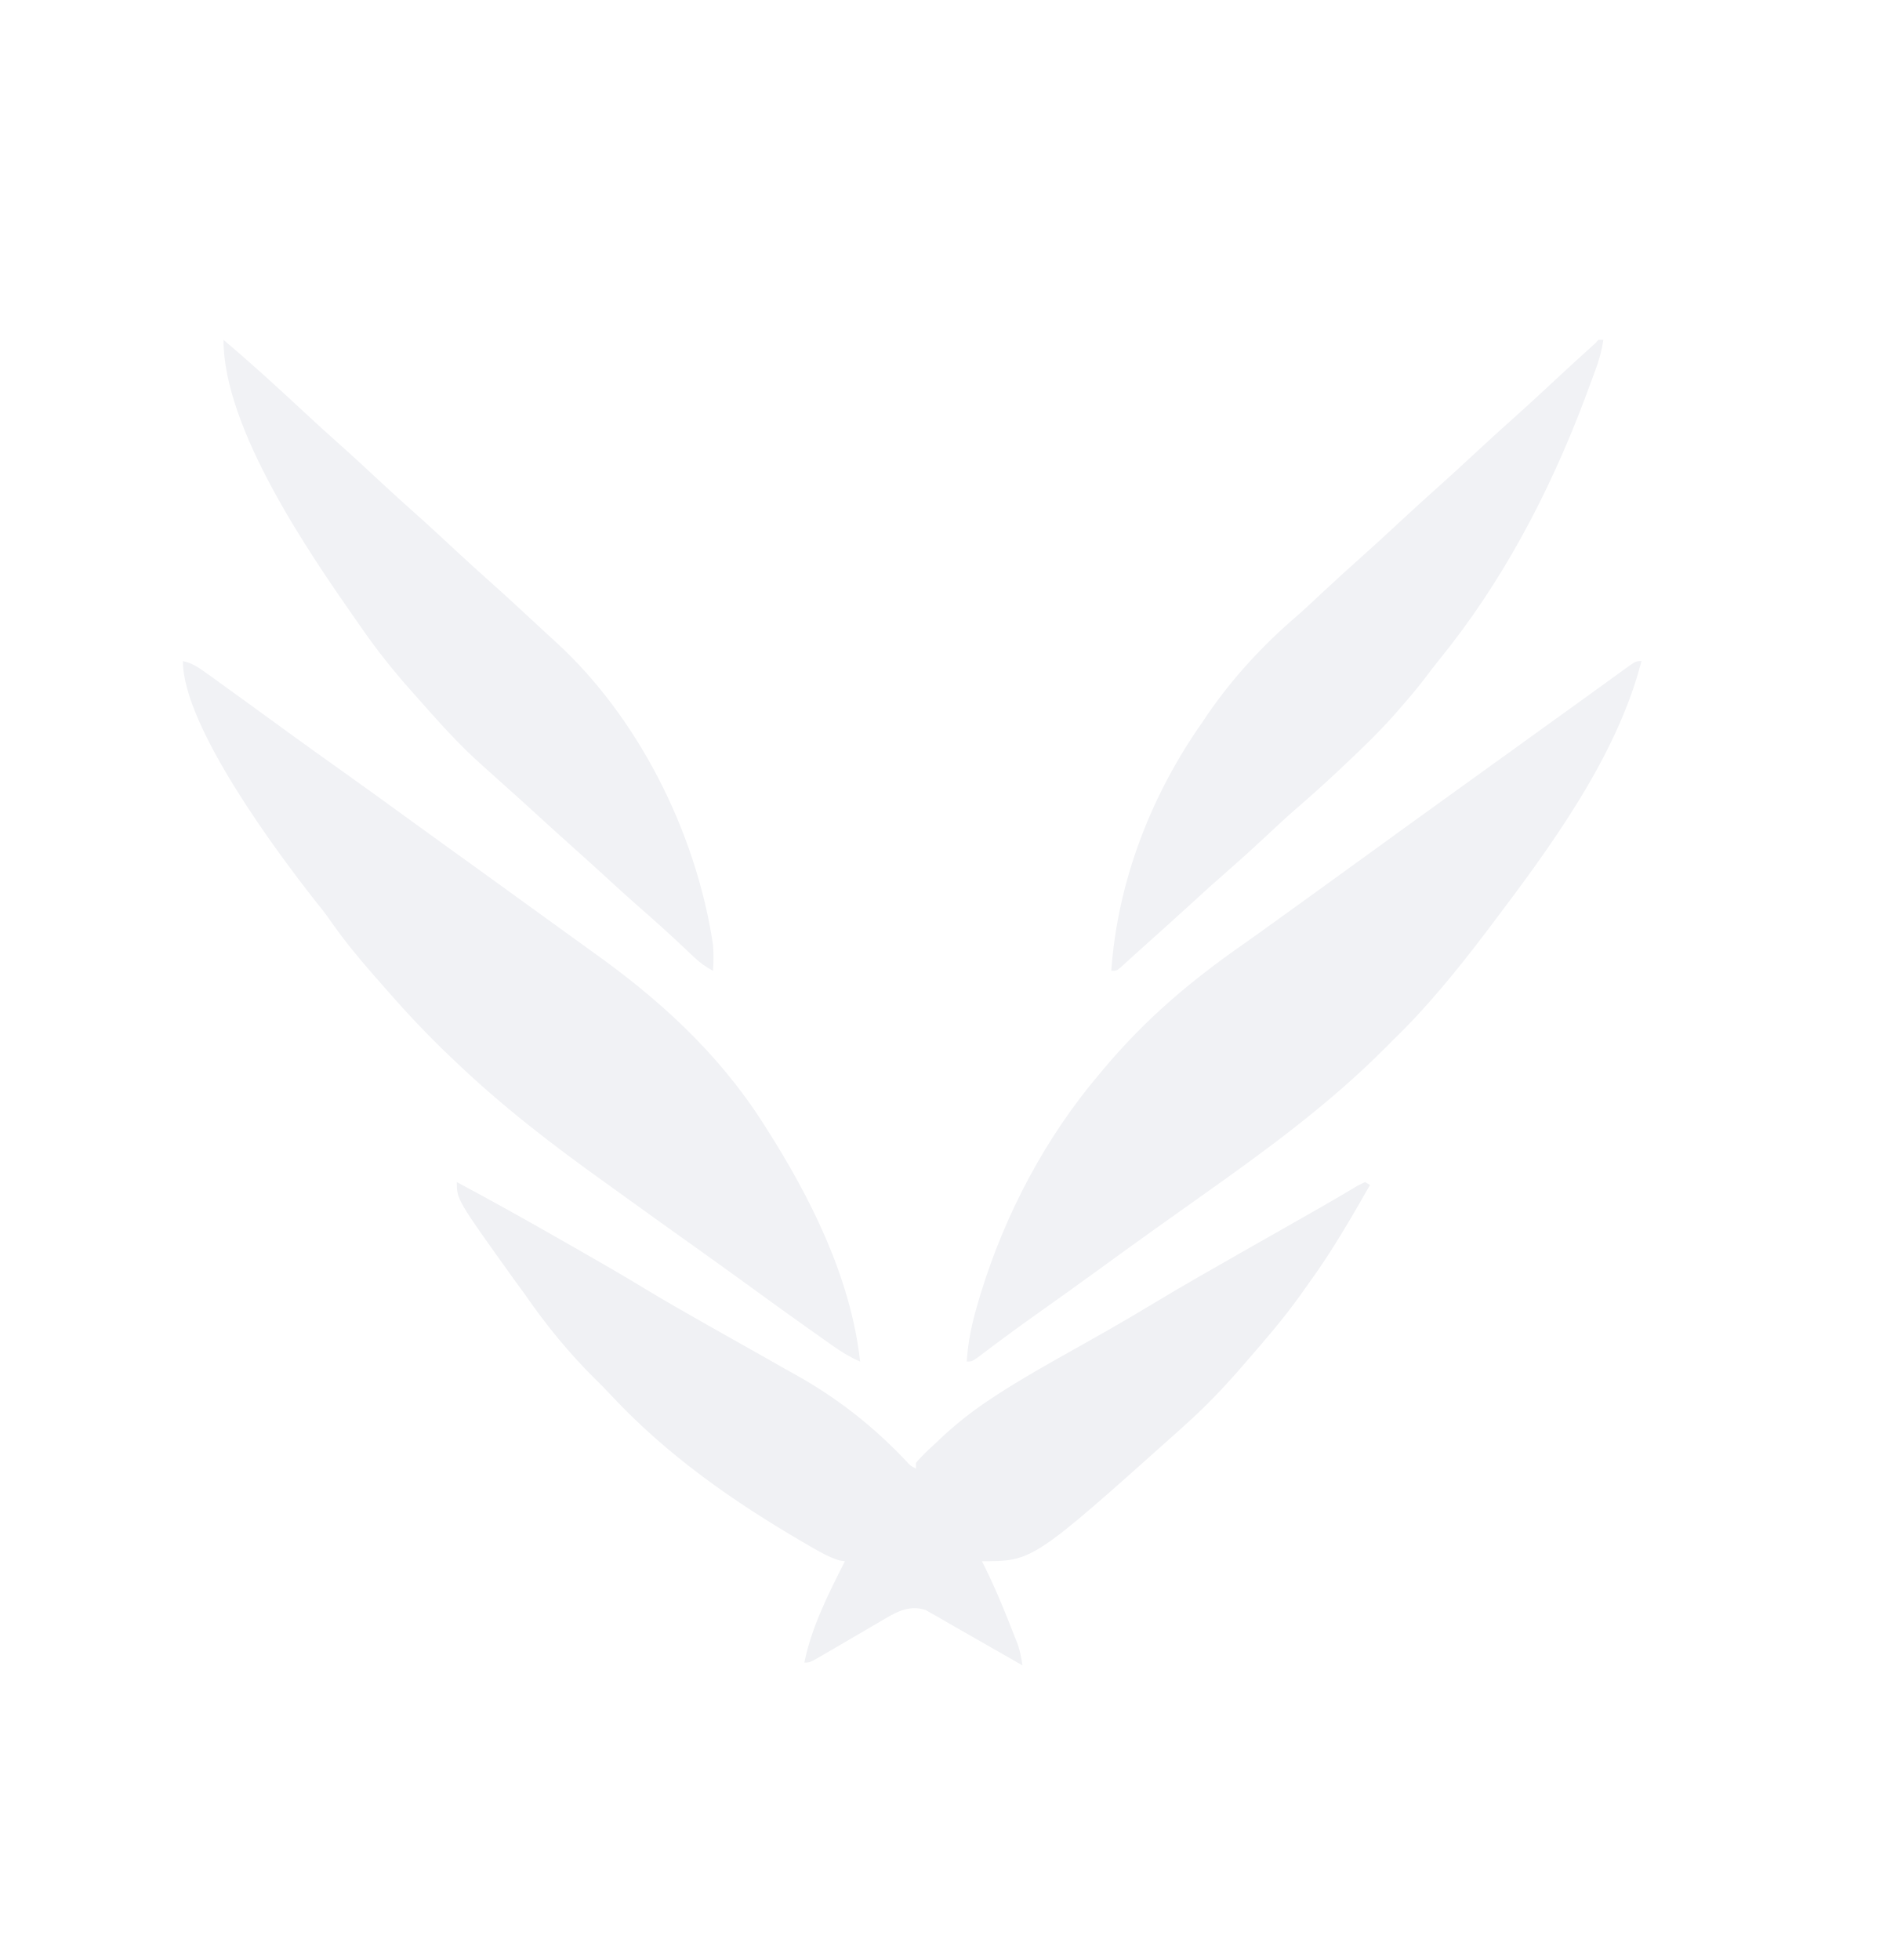
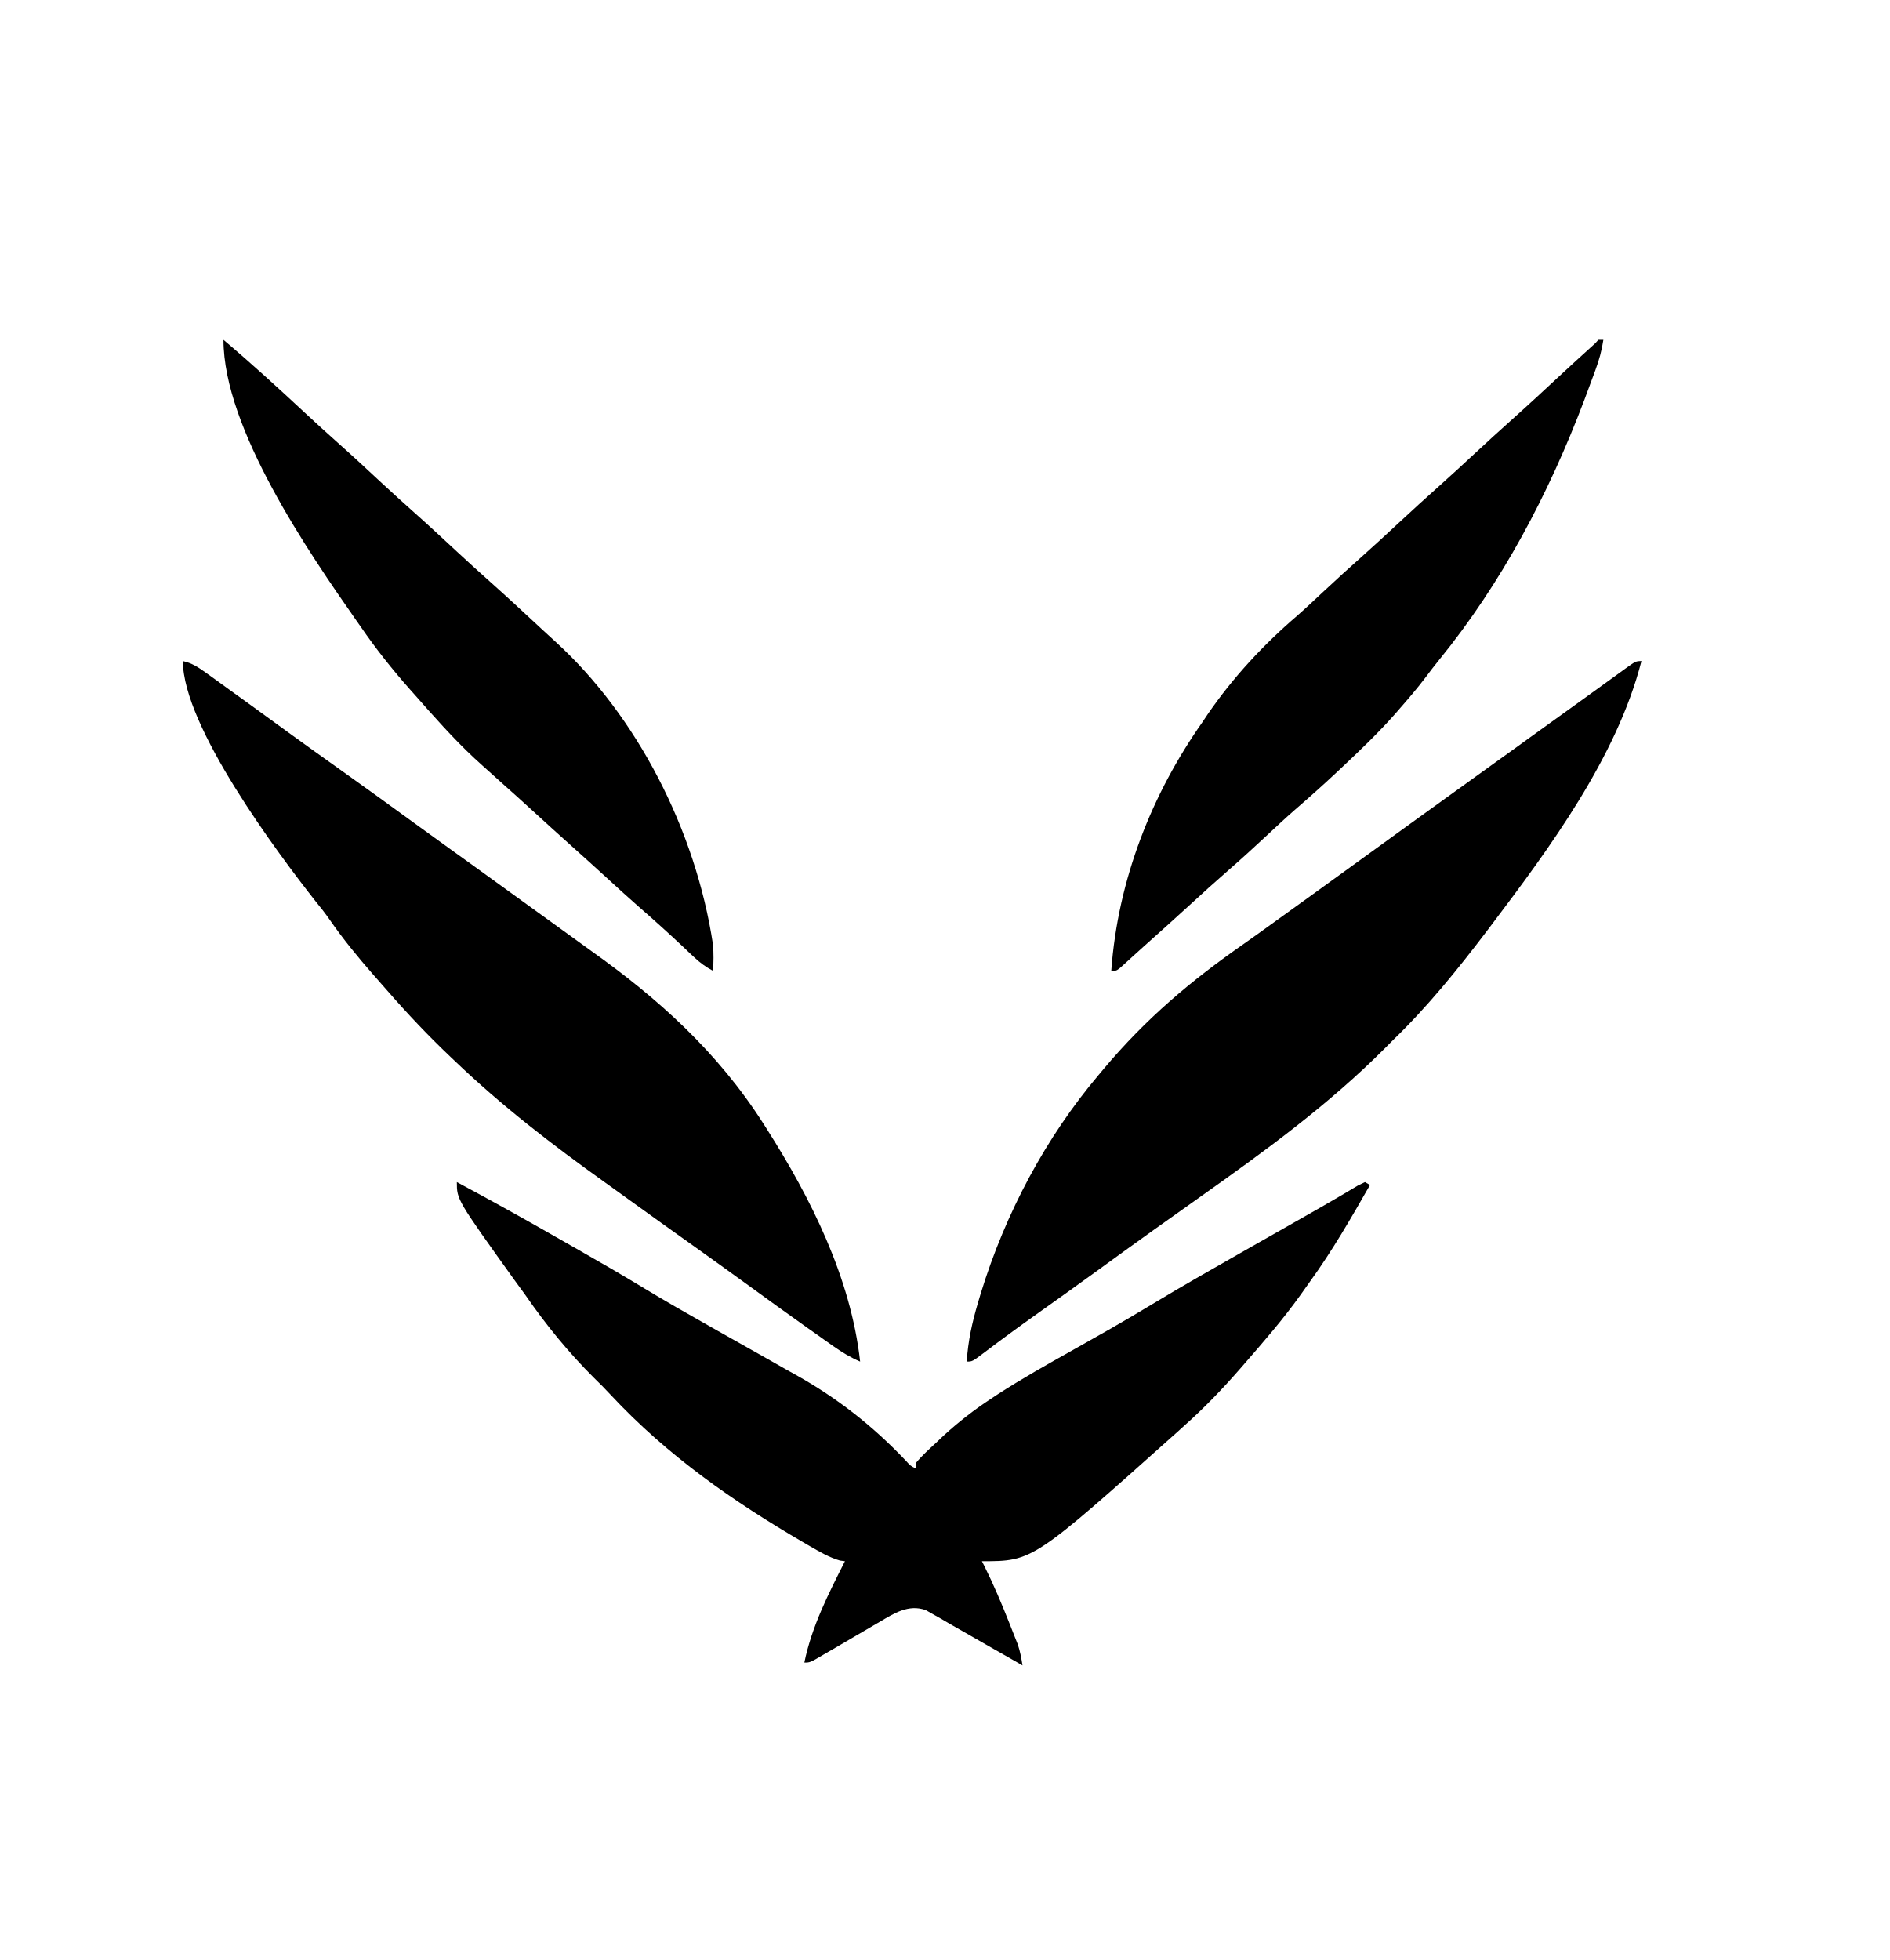
- <svg xmlns="http://www.w3.org/2000/svg" width="27" height="28" viewBox="0 0 27 28" fill="none">
-   <path d="M6.527 16.887C7.002 17.141 7.473 17.403 7.942 17.671C8.049 17.732 8.156 17.793 8.263 17.854C8.58 18.035 8.896 18.217 9.208 18.407C9.507 18.588 9.809 18.76 10.112 18.931C10.161 18.959 10.209 18.986 10.258 19.014C10.458 19.127 10.658 19.24 10.858 19.352C10.982 19.422 11.106 19.492 11.23 19.563C11.277 19.589 11.323 19.615 11.37 19.641C11.951 19.966 12.463 20.362 12.939 20.864C13.009 20.941 13.009 20.941 13.087 20.98C13.087 20.953 13.087 20.926 13.087 20.898C13.175 20.791 13.277 20.701 13.377 20.608C13.41 20.577 13.443 20.546 13.477 20.513C13.694 20.314 13.917 20.141 14.159 19.982C14.188 19.963 14.218 19.943 14.248 19.923C14.603 19.693 14.968 19.488 15.334 19.283C15.469 19.206 15.604 19.13 15.739 19.054C15.773 19.035 15.806 19.016 15.84 18.997C16.047 18.879 16.252 18.758 16.456 18.635C16.915 18.357 17.381 18.095 17.845 17.83C17.967 17.761 18.089 17.692 18.21 17.623C18.689 17.35 18.689 17.35 18.869 17.248C18.959 17.197 19.047 17.145 19.136 17.093C19.159 17.079 19.182 17.066 19.206 17.052C19.271 17.013 19.336 16.975 19.401 16.936C19.434 16.92 19.467 16.904 19.502 16.887C19.525 16.901 19.549 16.914 19.574 16.928C19.303 17.403 19.032 17.873 18.715 18.31C18.669 18.374 18.624 18.438 18.578 18.503C18.33 18.85 18.054 19.167 17.778 19.484C17.749 19.517 17.749 19.517 17.72 19.551C17.468 19.84 17.21 20.109 16.928 20.36C16.899 20.386 16.871 20.412 16.841 20.439C14.757 22.303 14.757 22.303 14.029 22.303C14.041 22.327 14.053 22.35 14.065 22.374C14.197 22.639 14.311 22.91 14.421 23.187C14.435 23.223 14.45 23.259 14.464 23.296C14.485 23.348 14.485 23.348 14.505 23.4C14.518 23.431 14.53 23.462 14.542 23.493C14.575 23.592 14.593 23.688 14.609 23.792C14.578 23.774 14.546 23.756 14.514 23.737C14.386 23.663 14.257 23.59 14.128 23.517C14.057 23.477 13.987 23.437 13.917 23.396C13.797 23.327 13.676 23.258 13.556 23.19C13.517 23.167 13.478 23.145 13.438 23.121C13.401 23.1 13.364 23.079 13.326 23.058C13.293 23.039 13.26 23.02 13.226 23.001C12.979 22.915 12.776 23.046 12.562 23.173C12.533 23.19 12.505 23.206 12.476 23.223C12.385 23.275 12.296 23.328 12.206 23.381C12.115 23.434 12.024 23.487 11.934 23.54C11.877 23.572 11.821 23.605 11.765 23.638C11.573 23.751 11.573 23.751 11.492 23.751C11.597 23.234 11.841 22.759 12.072 22.303C12.049 22.3 12.025 22.297 12.002 22.294C11.846 22.249 11.712 22.169 11.569 22.087C11.538 22.068 11.506 22.05 11.473 22.031C10.485 21.455 9.532 20.794 8.721 19.922C8.645 19.84 8.568 19.762 8.489 19.686C8.127 19.326 7.802 18.929 7.506 18.5C7.453 18.427 7.4 18.355 7.347 18.282C6.527 17.138 6.527 17.138 6.527 16.887Z" fill="#F0F1F4" />
-   <path d="M2.613 9.444C2.738 9.471 2.827 9.528 2.934 9.605C2.969 9.63 3.004 9.655 3.039 9.68C3.095 9.721 3.095 9.721 3.152 9.762C3.21 9.804 3.21 9.804 3.269 9.847C3.389 9.933 3.508 10.019 3.628 10.106C3.662 10.131 3.697 10.156 3.732 10.182C3.863 10.277 3.994 10.372 4.124 10.467C4.369 10.645 4.614 10.82 4.86 10.995C5.209 11.243 5.556 11.494 5.902 11.746C6.082 11.877 6.263 12.007 6.443 12.137C6.485 12.168 6.485 12.168 6.528 12.198C6.612 12.259 6.697 12.32 6.781 12.38C7.177 12.665 7.574 12.952 7.969 13.239C8.13 13.356 8.291 13.473 8.452 13.588C9.395 14.259 10.254 15.025 10.912 16.06C10.928 16.085 10.945 16.111 10.961 16.137C11.575 17.104 12.155 18.246 12.289 19.451C12.154 19.393 12.035 19.322 11.912 19.235C11.875 19.209 11.837 19.182 11.798 19.155C11.737 19.112 11.737 19.112 11.676 19.068C11.633 19.038 11.591 19.008 11.548 18.978C11.253 18.769 10.959 18.557 10.666 18.343C10.42 18.165 10.174 17.988 9.927 17.812C9.609 17.586 9.292 17.359 8.976 17.131C8.863 17.049 8.751 16.968 8.637 16.887C7.89 16.353 7.167 15.798 6.491 15.15C6.473 15.133 6.455 15.116 6.436 15.098C6.119 14.797 5.82 14.481 5.529 14.147C5.464 14.072 5.399 13.998 5.333 13.924C5.112 13.672 4.903 13.417 4.709 13.137C4.646 13.046 4.579 12.961 4.509 12.876C3.972 12.194 2.613 10.378 2.613 9.444Z" fill="#F1F2F5" />
-   <path d="M23.452 9.444C23.101 10.82 22.123 12.136 21.314 13.207C21.291 13.237 21.269 13.266 21.246 13.297C20.827 13.849 20.39 14.389 19.9 14.861C19.866 14.896 19.831 14.931 19.795 14.967C18.98 15.785 18.068 16.447 17.148 17.098C16.964 17.228 16.781 17.358 16.598 17.489C16.562 17.515 16.526 17.541 16.488 17.567C16.215 17.762 15.943 17.959 15.671 18.157C15.386 18.364 15.1 18.568 14.814 18.771C14.562 18.95 14.312 19.133 14.065 19.32C13.892 19.451 13.892 19.451 13.812 19.451C13.831 19.154 13.889 18.894 13.972 18.613C13.985 18.57 13.998 18.527 14.011 18.482C14.365 17.325 14.949 16.24 15.696 15.357C15.72 15.329 15.743 15.301 15.767 15.272C16.376 14.547 17.016 14.01 17.766 13.487C17.92 13.379 18.073 13.269 18.226 13.158C18.282 13.118 18.338 13.077 18.394 13.037C18.421 13.017 18.448 12.998 18.477 12.977C18.56 12.917 18.643 12.857 18.727 12.797C19.034 12.576 19.34 12.354 19.646 12.132C19.98 11.889 20.315 11.648 20.649 11.407C20.792 11.304 20.935 11.201 21.078 11.098C21.135 11.057 21.193 11.016 21.25 10.974C21.279 10.954 21.307 10.933 21.336 10.912C21.422 10.85 21.508 10.788 21.595 10.726C21.637 10.695 21.637 10.695 21.681 10.664C21.738 10.623 21.795 10.582 21.852 10.54C21.997 10.436 22.142 10.332 22.287 10.227C22.43 10.124 22.573 10.021 22.716 9.918C22.8 9.857 22.885 9.796 22.969 9.735C23.022 9.697 23.075 9.658 23.128 9.62C23.152 9.602 23.177 9.585 23.202 9.566C23.371 9.444 23.371 9.444 23.452 9.444Z" fill="#F1F2F5" />
-   <path d="M22.836 4.855C22.86 4.855 22.884 4.855 22.908 4.855C22.885 5.009 22.847 5.144 22.794 5.288C22.778 5.331 22.762 5.375 22.745 5.42C22.728 5.466 22.711 5.513 22.693 5.56C22.675 5.608 22.657 5.656 22.639 5.706C22.125 7.066 21.448 8.338 20.562 9.426C20.492 9.512 20.426 9.599 20.36 9.687C20.243 9.841 20.119 9.985 19.993 10.129C19.974 10.151 19.955 10.173 19.935 10.196C19.693 10.47 19.432 10.719 19.169 10.966C19.142 10.992 19.115 11.017 19.087 11.043C18.894 11.224 18.697 11.399 18.498 11.571C18.359 11.693 18.224 11.819 18.088 11.946C17.914 12.108 17.739 12.268 17.56 12.424C17.367 12.592 17.178 12.763 16.989 12.937C16.771 13.136 16.552 13.333 16.332 13.529C16.279 13.576 16.227 13.624 16.174 13.672C16.145 13.698 16.116 13.725 16.086 13.752C16.061 13.775 16.036 13.798 16.01 13.821C15.95 13.869 15.95 13.869 15.877 13.869C15.971 12.56 16.464 11.33 17.182 10.313C17.206 10.277 17.23 10.242 17.254 10.205C17.622 9.669 18.055 9.207 18.53 8.799C18.651 8.693 18.768 8.583 18.885 8.473C19.085 8.286 19.287 8.103 19.491 7.921C19.653 7.777 19.813 7.629 19.973 7.48C20.173 7.294 20.375 7.11 20.578 6.929C20.74 6.784 20.9 6.637 21.06 6.488C21.24 6.321 21.421 6.155 21.604 5.992C21.839 5.782 22.07 5.568 22.302 5.352C22.446 5.218 22.591 5.086 22.737 4.954C22.797 4.901 22.797 4.901 22.836 4.855Z" fill="#F1F2F5" />
-   <path d="M3.193 4.855C3.589 5.189 3.972 5.54 4.354 5.895C4.509 6.04 4.666 6.182 4.824 6.323C5.032 6.508 5.237 6.697 5.441 6.888C5.596 7.032 5.753 7.174 5.911 7.315C6.119 7.5 6.324 7.69 6.528 7.88C6.684 8.024 6.84 8.167 6.998 8.307C7.257 8.538 7.511 8.774 7.766 9.011C7.825 9.066 7.885 9.121 7.946 9.176C9.09 10.223 9.938 11.845 10.187 13.496C10.197 13.625 10.196 13.74 10.187 13.869C10.086 13.815 10.004 13.756 9.918 13.675C9.895 13.653 9.871 13.631 9.847 13.609C9.823 13.585 9.798 13.562 9.773 13.538C9.555 13.333 9.334 13.134 9.11 12.939C8.956 12.804 8.804 12.665 8.653 12.526C8.501 12.387 8.348 12.249 8.194 12.111C7.995 11.933 7.797 11.754 7.6 11.573C7.469 11.453 7.337 11.334 7.204 11.216C7.099 11.123 6.994 11.028 6.889 10.933C6.834 10.882 6.834 10.882 6.777 10.831C6.473 10.547 6.196 10.233 5.918 9.917C5.898 9.895 5.879 9.873 5.859 9.851C5.605 9.564 5.37 9.269 5.15 8.948C5.129 8.919 5.109 8.89 5.088 8.86C4.42 7.904 3.193 6.126 3.193 4.855Z" fill="#F1F2F5" />
+ <svg xmlns="http://www.w3.org/2000/svg" width="27" height="28" viewBox="0 0 27 28">
+   <path d="M6.527 16.887C7.002 17.141 7.473 17.403 7.942 17.671C8.049 17.732 8.156 17.793 8.263 17.854C8.58 18.035 8.896 18.217 9.208 18.407C9.507 18.588 9.809 18.76 10.112 18.931C10.161 18.959 10.209 18.986 10.258 19.014C10.458 19.127 10.658 19.24 10.858 19.352C10.982 19.422 11.106 19.492 11.23 19.563C11.277 19.589 11.323 19.615 11.37 19.641C11.951 19.966 12.463 20.362 12.939 20.864C13.009 20.941 13.009 20.941 13.087 20.98C13.087 20.953 13.087 20.926 13.087 20.898C13.175 20.791 13.277 20.701 13.377 20.608C13.41 20.577 13.443 20.546 13.477 20.513C13.694 20.314 13.917 20.141 14.159 19.982C14.188 19.963 14.218 19.943 14.248 19.923C14.603 19.693 14.968 19.488 15.334 19.283C15.469 19.206 15.604 19.13 15.739 19.054C15.773 19.035 15.806 19.016 15.84 18.997C16.047 18.879 16.252 18.758 16.456 18.635C16.915 18.357 17.381 18.095 17.845 17.83C17.967 17.761 18.089 17.692 18.21 17.623C18.689 17.35 18.689 17.35 18.869 17.248C18.959 17.197 19.047 17.145 19.136 17.093C19.159 17.079 19.182 17.066 19.206 17.052C19.271 17.013 19.336 16.975 19.401 16.936C19.434 16.92 19.467 16.904 19.502 16.887C19.525 16.901 19.549 16.914 19.574 16.928C19.303 17.403 19.032 17.873 18.715 18.31C18.669 18.374 18.624 18.438 18.578 18.503C18.33 18.85 18.054 19.167 17.778 19.484C17.749 19.517 17.749 19.517 17.72 19.551C17.468 19.84 17.21 20.109 16.928 20.36C16.899 20.386 16.871 20.412 16.841 20.439C14.757 22.303 14.757 22.303 14.029 22.303C14.041 22.327 14.053 22.35 14.065 22.374C14.197 22.639 14.311 22.91 14.421 23.187C14.435 23.223 14.45 23.259 14.464 23.296C14.485 23.348 14.485 23.348 14.505 23.4C14.518 23.431 14.53 23.462 14.542 23.493C14.575 23.592 14.593 23.688 14.609 23.792C14.578 23.774 14.546 23.756 14.514 23.737C14.386 23.663 14.257 23.59 14.128 23.517C14.057 23.477 13.987 23.437 13.917 23.396C13.797 23.327 13.676 23.258 13.556 23.19C13.517 23.167 13.478 23.145 13.438 23.121C13.401 23.1 13.364 23.079 13.326 23.058C13.293 23.039 13.26 23.02 13.226 23.001C12.979 22.915 12.776 23.046 12.562 23.173C12.533 23.19 12.505 23.206 12.476 23.223C12.385 23.275 12.296 23.328 12.206 23.381C12.115 23.434 12.024 23.487 11.934 23.54C11.877 23.572 11.821 23.605 11.765 23.638C11.573 23.751 11.573 23.751 11.492 23.751C11.597 23.234 11.841 22.759 12.072 22.303C12.049 22.3 12.025 22.297 12.002 22.294C11.846 22.249 11.712 22.169 11.569 22.087C11.538 22.068 11.506 22.05 11.473 22.031C10.485 21.455 9.532 20.794 8.721 19.922C8.645 19.84 8.568 19.762 8.489 19.686C8.127 19.326 7.802 18.929 7.506 18.5C7.453 18.427 7.4 18.355 7.347 18.282C6.527 17.138 6.527 17.138 6.527 16.887Z" />
+   <path d="M2.613 9.444C2.738 9.471 2.827 9.528 2.934 9.605C2.969 9.63 3.004 9.655 3.039 9.68C3.095 9.721 3.095 9.721 3.152 9.762C3.21 9.804 3.21 9.804 3.269 9.847C3.389 9.933 3.508 10.019 3.628 10.106C3.662 10.131 3.697 10.156 3.732 10.182C3.863 10.277 3.994 10.372 4.124 10.467C4.369 10.645 4.614 10.82 4.86 10.995C5.209 11.243 5.556 11.494 5.902 11.746C6.082 11.877 6.263 12.007 6.443 12.137C6.485 12.168 6.485 12.168 6.528 12.198C6.612 12.259 6.697 12.32 6.781 12.38C7.177 12.665 7.574 12.952 7.969 13.239C8.13 13.356 8.291 13.473 8.452 13.588C9.395 14.259 10.254 15.025 10.912 16.06C10.928 16.085 10.945 16.111 10.961 16.137C11.575 17.104 12.155 18.246 12.289 19.451C12.154 19.393 12.035 19.322 11.912 19.235C11.875 19.209 11.837 19.182 11.798 19.155C11.737 19.112 11.737 19.112 11.676 19.068C11.633 19.038 11.591 19.008 11.548 18.978C11.253 18.769 10.959 18.557 10.666 18.343C10.42 18.165 10.174 17.988 9.927 17.812C9.609 17.586 9.292 17.359 8.976 17.131C8.863 17.049 8.751 16.968 8.637 16.887C7.89 16.353 7.167 15.798 6.491 15.15C6.473 15.133 6.455 15.116 6.436 15.098C6.119 14.797 5.82 14.481 5.529 14.147C5.464 14.072 5.399 13.998 5.333 13.924C5.112 13.672 4.903 13.417 4.709 13.137C4.646 13.046 4.579 12.961 4.509 12.876C3.972 12.194 2.613 10.378 2.613 9.444Z" />
+   <path d="M23.452 9.444C23.101 10.82 22.123 12.136 21.314 13.207C21.291 13.237 21.269 13.266 21.246 13.297C20.827 13.849 20.39 14.389 19.9 14.861C19.866 14.896 19.831 14.931 19.795 14.967C18.98 15.785 18.068 16.447 17.148 17.098C16.964 17.228 16.781 17.358 16.598 17.489C16.562 17.515 16.526 17.541 16.488 17.567C16.215 17.762 15.943 17.959 15.671 18.157C15.386 18.364 15.1 18.568 14.814 18.771C14.562 18.95 14.312 19.133 14.065 19.32C13.892 19.451 13.892 19.451 13.812 19.451C13.831 19.154 13.889 18.894 13.972 18.613C13.985 18.57 13.998 18.527 14.011 18.482C14.365 17.325 14.949 16.24 15.696 15.357C15.72 15.329 15.743 15.301 15.767 15.272C16.376 14.547 17.016 14.01 17.766 13.487C17.92 13.379 18.073 13.269 18.226 13.158C18.282 13.118 18.338 13.077 18.394 13.037C18.421 13.017 18.448 12.998 18.477 12.977C18.56 12.917 18.643 12.857 18.727 12.797C19.034 12.576 19.34 12.354 19.646 12.132C19.98 11.889 20.315 11.648 20.649 11.407C20.792 11.304 20.935 11.201 21.078 11.098C21.135 11.057 21.193 11.016 21.25 10.974C21.279 10.954 21.307 10.933 21.336 10.912C21.422 10.85 21.508 10.788 21.595 10.726C21.637 10.695 21.637 10.695 21.681 10.664C21.738 10.623 21.795 10.582 21.852 10.54C21.997 10.436 22.142 10.332 22.287 10.227C22.43 10.124 22.573 10.021 22.716 9.918C22.8 9.857 22.885 9.796 22.969 9.735C23.022 9.697 23.075 9.658 23.128 9.62C23.152 9.602 23.177 9.585 23.202 9.566C23.371 9.444 23.371 9.444 23.452 9.444Z" />
+   <path d="M22.836 4.855C22.86 4.855 22.884 4.855 22.908 4.855C22.885 5.009 22.847 5.144 22.794 5.288C22.778 5.331 22.762 5.375 22.745 5.42C22.728 5.466 22.711 5.513 22.693 5.56C22.675 5.608 22.657 5.656 22.639 5.706C22.125 7.066 21.448 8.338 20.562 9.426C20.492 9.512 20.426 9.599 20.36 9.687C20.243 9.841 20.119 9.985 19.993 10.129C19.974 10.151 19.955 10.173 19.935 10.196C19.693 10.47 19.432 10.719 19.169 10.966C19.142 10.992 19.115 11.017 19.087 11.043C18.894 11.224 18.697 11.399 18.498 11.571C18.359 11.693 18.224 11.819 18.088 11.946C17.914 12.108 17.739 12.268 17.56 12.424C17.367 12.592 17.178 12.763 16.989 12.937C16.771 13.136 16.552 13.333 16.332 13.529C16.279 13.576 16.227 13.624 16.174 13.672C16.145 13.698 16.116 13.725 16.086 13.752C16.061 13.775 16.036 13.798 16.01 13.821C15.95 13.869 15.95 13.869 15.877 13.869C15.971 12.56 16.464 11.33 17.182 10.313C17.206 10.277 17.23 10.242 17.254 10.205C17.622 9.669 18.055 9.207 18.53 8.799C18.651 8.693 18.768 8.583 18.885 8.473C19.085 8.286 19.287 8.103 19.491 7.921C19.653 7.777 19.813 7.629 19.973 7.48C20.173 7.294 20.375 7.11 20.578 6.929C20.74 6.784 20.9 6.637 21.06 6.488C21.24 6.321 21.421 6.155 21.604 5.992C21.839 5.782 22.07 5.568 22.302 5.352C22.446 5.218 22.591 5.086 22.737 4.954C22.797 4.901 22.797 4.901 22.836 4.855Z" />
+   <path d="M3.193 4.855C3.589 5.189 3.972 5.54 4.354 5.895C4.509 6.04 4.666 6.182 4.824 6.323C5.032 6.508 5.237 6.697 5.441 6.888C5.596 7.032 5.753 7.174 5.911 7.315C6.119 7.5 6.324 7.69 6.528 7.88C6.684 8.024 6.84 8.167 6.998 8.307C7.257 8.538 7.511 8.774 7.766 9.011C7.825 9.066 7.885 9.121 7.946 9.176C9.09 10.223 9.938 11.845 10.187 13.496C10.197 13.625 10.196 13.74 10.187 13.869C10.086 13.815 10.004 13.756 9.918 13.675C9.895 13.653 9.871 13.631 9.847 13.609C9.823 13.585 9.798 13.562 9.773 13.538C9.555 13.333 9.334 13.134 9.11 12.939C8.956 12.804 8.804 12.665 8.653 12.526C8.501 12.387 8.348 12.249 8.194 12.111C7.995 11.933 7.797 11.754 7.6 11.573C7.469 11.453 7.337 11.334 7.204 11.216C7.099 11.123 6.994 11.028 6.889 10.933C6.834 10.882 6.834 10.882 6.777 10.831C6.473 10.547 6.196 10.233 5.918 9.917C5.898 9.895 5.879 9.873 5.859 9.851C5.605 9.564 5.37 9.269 5.15 8.948C5.129 8.919 5.109 8.89 5.088 8.86C4.42 7.904 3.193 6.126 3.193 4.855Z" />
</svg>
